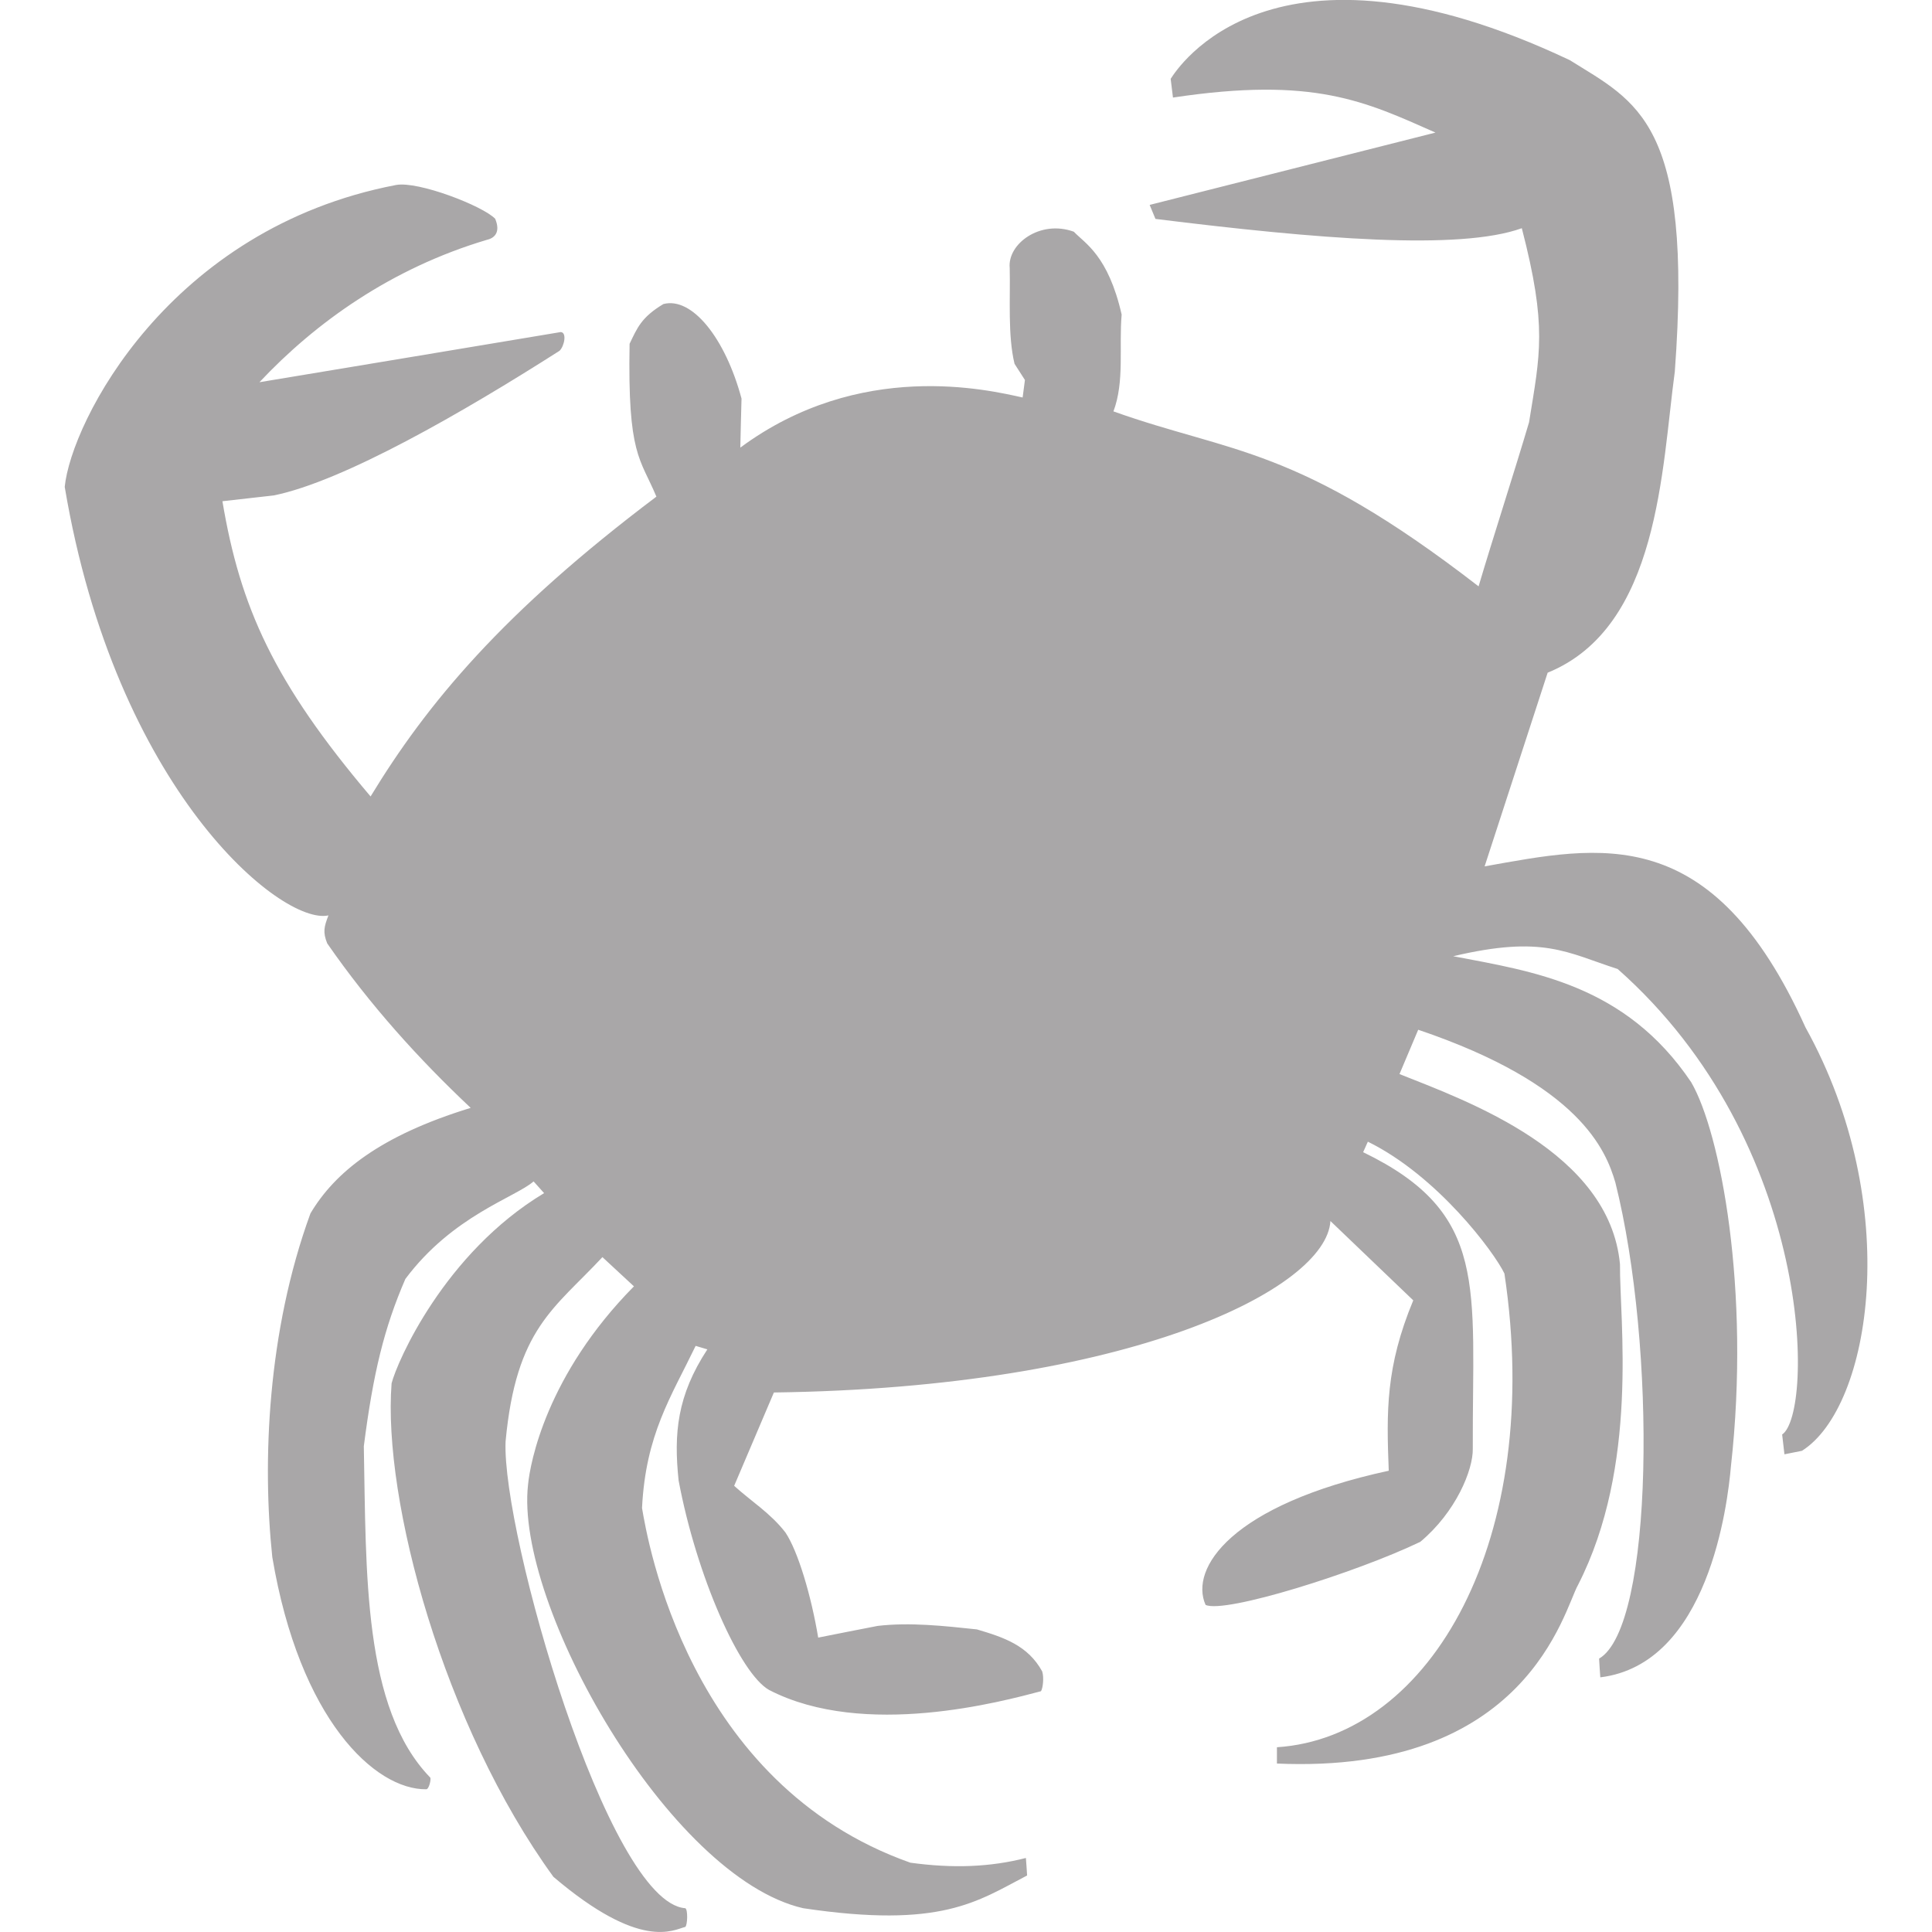
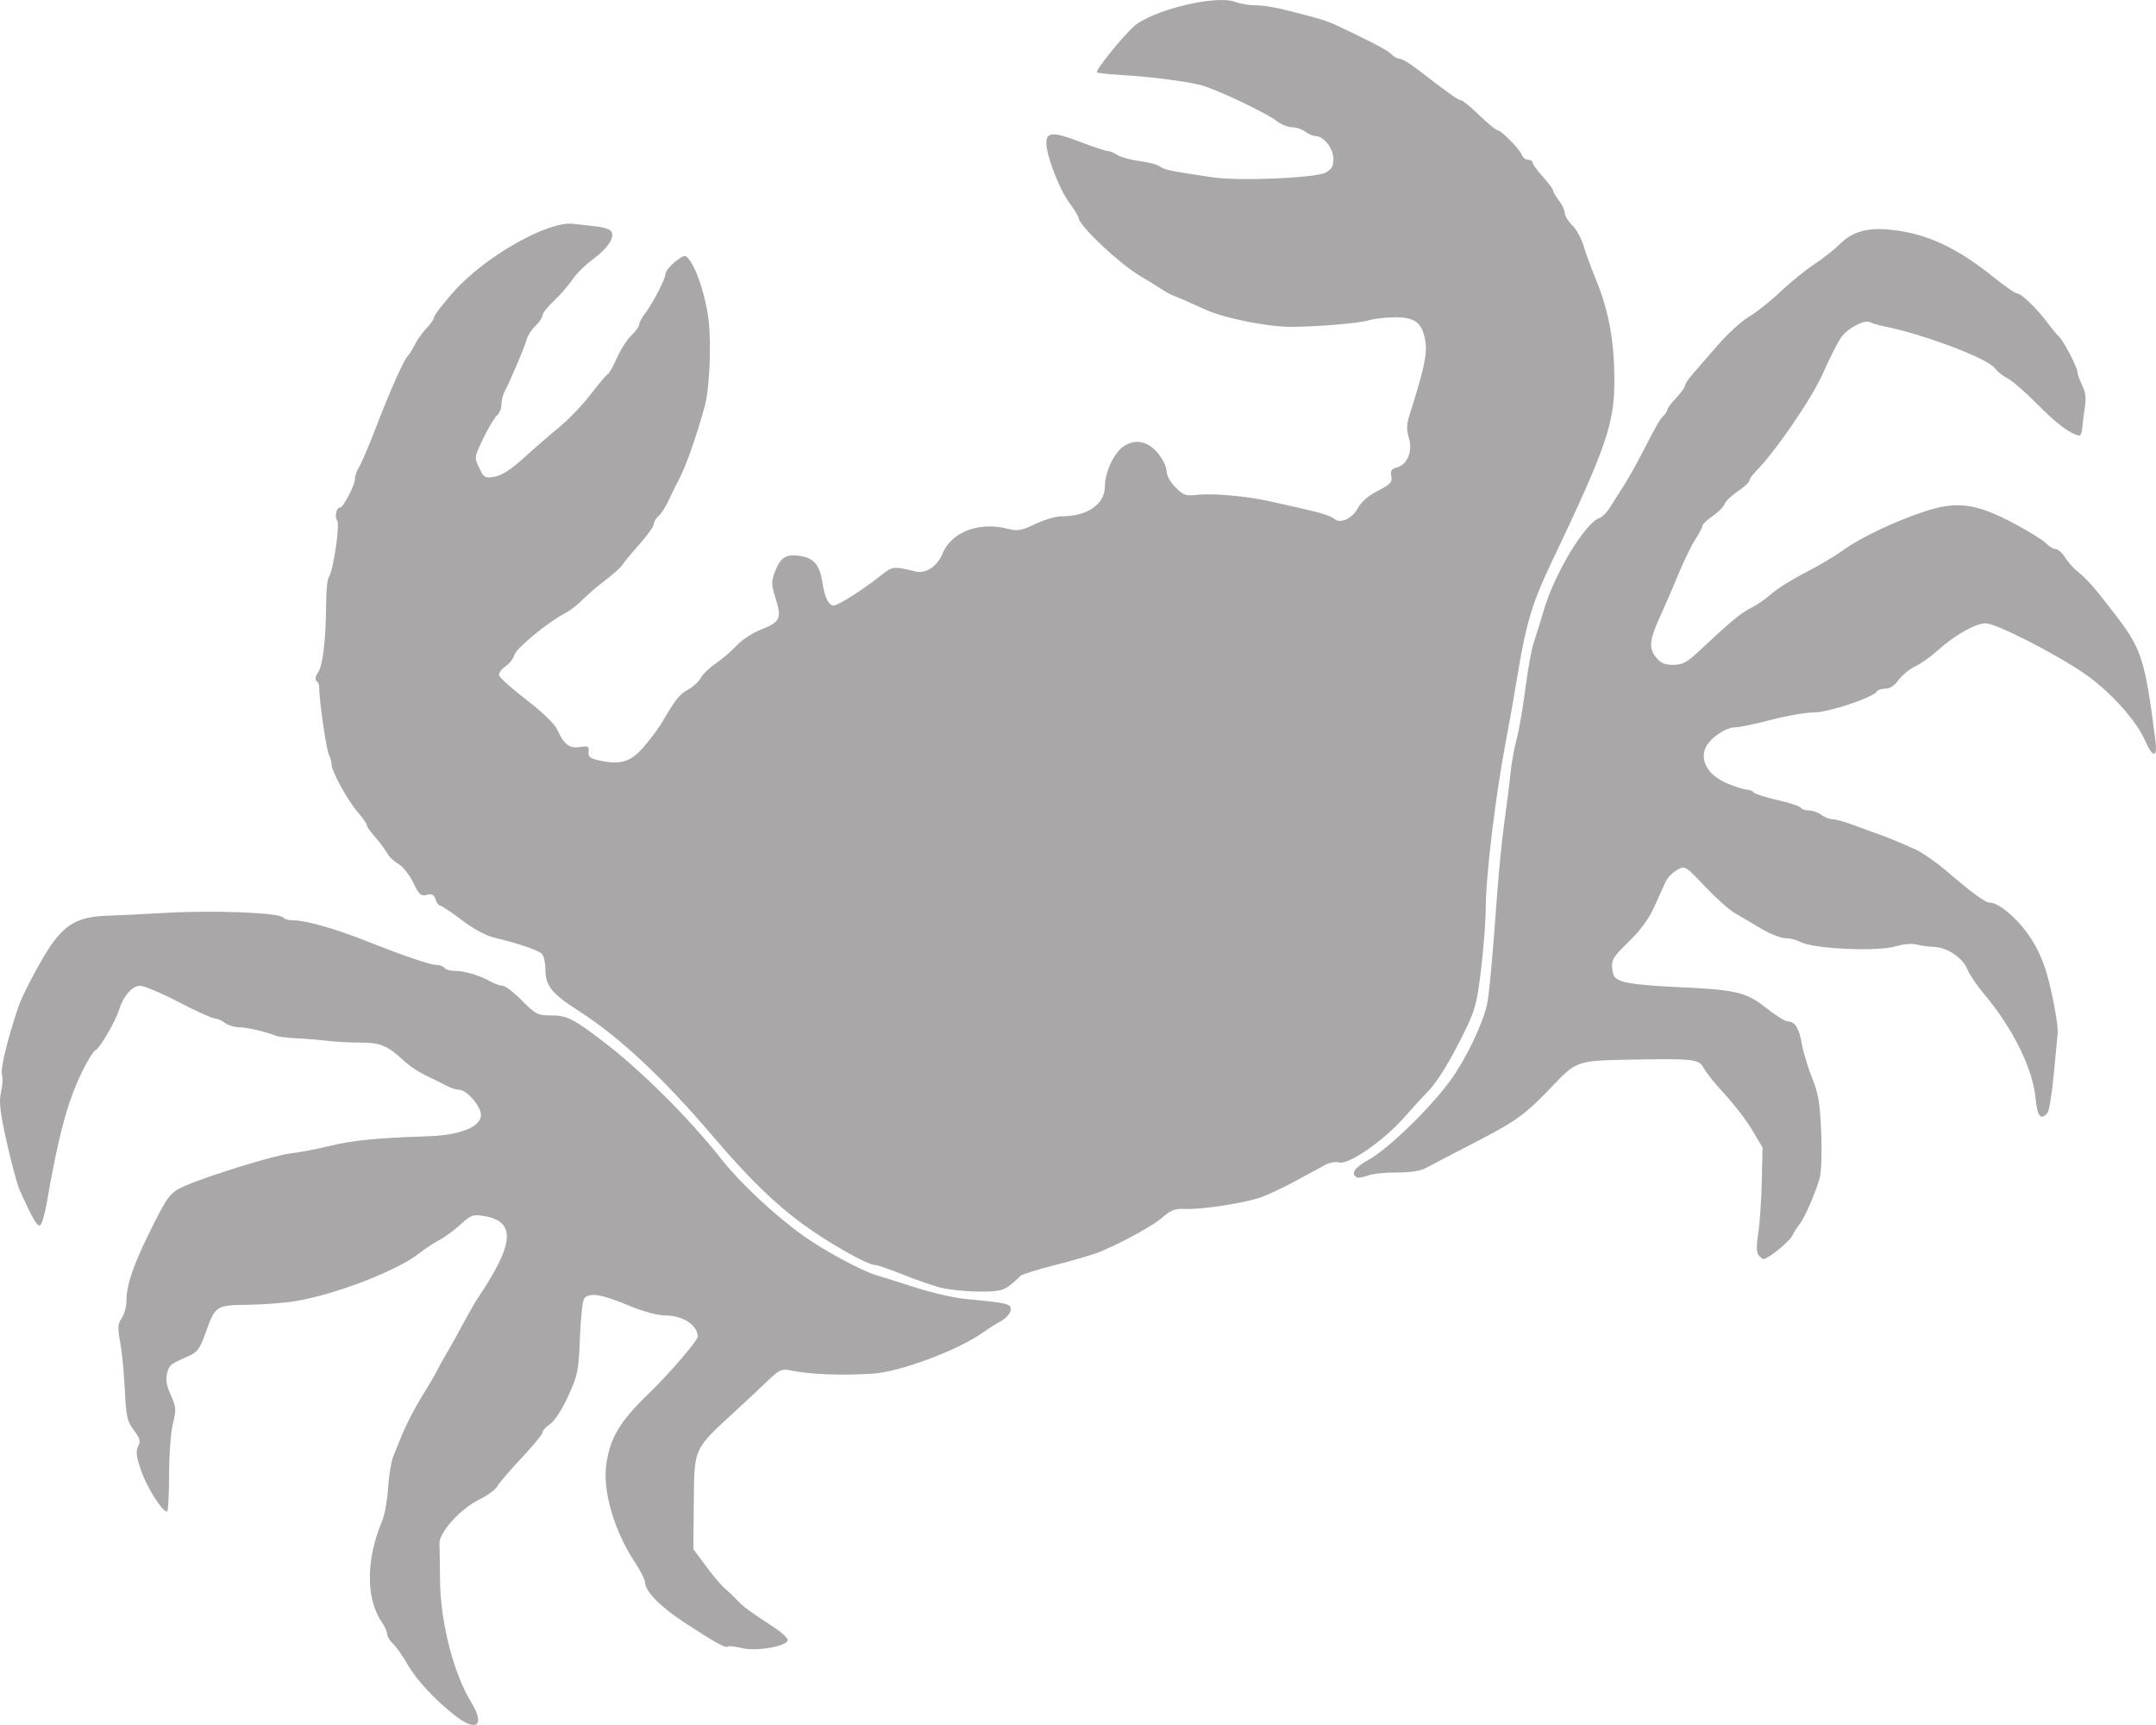
- <svg xmlns="http://www.w3.org/2000/svg" width="16" height="16" id="svg4022" version="1.1">
+ <svg xmlns="http://www.w3.org/2000/svg" width="20" height="16" id="svg4022" version="1.1">
  <defs id="defs4024" />
  <g id="layer1" transform="translate(0,-1036.362)">
-     <path style="fill:#a9a7a8;fill-opacity:1;stroke:none" d="m 2.149,1039.527 c 0.462,-0.492 1.09,-0.943 1.884,-1.179 0.066,-0.015 0.113,-0.066 0.068,-0.174 -0.101,-0.106 -0.637,-0.314 -0.821,-0.28 -1.884,0.361 -2.691,1.965 -2.744,2.5 0.421,2.509 1.796,3.634 2.184,3.549 -0.036,0.094 -0.048,0.138 -0.01,0.232 0.355,0.512 0.759,0.958 1.188,1.362 -0.754,0.231 -1.126,0.536 -1.327,0.874 -0.358,0.98 -0.399,2.061 -0.316,2.846 0.226,1.345 0.85,1.928 1.275,1.923 0.023,0 0.042,-0.084 0.033,-0.097 -0.558,-0.575 -0.53,-1.697 -0.55,-2.744 0.078,-0.609 0.169,-0.981 0.344,-1.385 0.391,-0.524 0.91,-0.675 1.062,-0.808 0.029,0.032 0.058,0.065 0.087,0.097 -0.825,0.496 -1.217,1.395 -1.263,1.575 -0.075,0.966 0.431,2.835 1.34,4.087 0.724,0.616 0.993,0.439 1.092,0.415 0.019,-0.014 0.023,-0.146 0,-0.155 -0.642,-0.046 -1.52,-3.111 -1.488,-3.865 0.087,-0.938 0.404,-1.099 0.802,-1.527 0.087,0.081 0.174,0.161 0.261,0.242 -0.725,0.734 -0.86,1.462 -0.877,1.643 -0.112,0.989 1.167,3.251 2.278,3.507 1.146,0.171 1.442,-0.056 1.855,-0.271 -0.003,-0.048 -0.006,-0.097 -0.01,-0.145 -0.294,0.075 -0.6,0.088 -0.957,0.039 -1.84,-0.65 -2.177,-2.673 -2.222,-2.937 0.03,-0.609 0.24,-0.92 0.444,-1.343 0.032,0.01 0.064,0.019 0.097,0.029 -0.251,0.383 -0.279,0.697 -0.238,1.086 0.149,0.794 0.508,1.6 0.75,1.735 0.788,0.407 1.936,0.093 2.251,0.01 0.016,-0.025 0.026,-0.114 0.01,-0.164 -0.118,-0.215 -0.317,-0.282 -0.541,-0.348 -0.272,-0.029 -0.554,-0.06 -0.821,-0.029 -0.164,0.032 -0.329,0.064 -0.493,0.097 -0.059,-0.352 -0.168,-0.716 -0.271,-0.87 -0.123,-0.16 -0.283,-0.258 -0.425,-0.387 0.11,-0.258 0.219,-0.515 0.329,-0.773 2.953,-0.039 4.576,-0.86 4.609,-1.42 0.229,0.219 0.457,0.438 0.686,0.657 -0.229,0.551 -0.222,0.922 -0.203,1.411 -1.307,0.283 -1.651,0.809 -1.517,1.111 0.158,0.075 1.247,-0.267 1.778,-0.522 0.294,-0.245 0.439,-0.596 0.435,-0.773 -0.005,-1.34 0.14,-1.947 -0.908,-2.454 0.013,-0.029 0.026,-0.058 0.039,-0.087 0.576,0.283 1.046,0.914 1.131,1.092 0.329,2.19 -0.604,3.839 -1.884,3.923 0,0.045 0,0.09 0,0.135 2.073,0.091 2.376,-1.271 2.493,-1.478 0.507,-0.991 0.344,-2.194 0.348,-2.657 -0.087,-0.929 -1.255,-1.348 -1.826,-1.575 0.051,-0.122 0.103,-0.245 0.155,-0.367 1.339,0.453 1.555,0.999 1.633,1.266 0.34,1.358 0.32,3.678 -0.135,3.942 0.003,0.051 0.006,0.103 0.01,0.155 0.895,-0.109 1.054,-1.428 1.082,-1.749 0.163,-1.463 -0.088,-2.765 -0.329,-3.179 -0.546,-0.812 -1.314,-0.918 -1.971,-1.044 0.747,-0.176 0.939,-0.03 1.362,0.106 1.634,1.446 1.624,3.68 1.362,3.855 0.006,0.055 0.013,0.11 0.019,0.164 0.048,-0.01 0.097,-0.019 0.145,-0.029 0.574,-0.362 0.846,-2.036 0.029,-3.507 -0.775,-1.715 -1.701,-1.504 -2.657,-1.333 0.174,-0.535 0.348,-1.069 0.522,-1.604 0.926,-0.377 0.944,-1.692 1.053,-2.493 0.154,-2.07 -0.318,-2.234 -0.87,-2.58 -2.473,-1.169 -3.252,0.073 -3.305,0.155 0.006,0.052 0.013,0.103 0.019,0.155 1.168,-0.176 1.591,0.032 2.174,0.29 -0.789,0.2 -1.578,0.399 -2.367,0.599 0.016,0.039 0.032,0.077 0.048,0.116 1.344,0.167 2.517,0.263 3.034,0.077 0.212,0.818 0.151,1.041 0.06,1.607 -0.119,0.403 -0.299,0.957 -0.418,1.359 -1.512,-1.169 -2.036,-1.097 -3.024,-1.449 0.093,-0.247 0.045,-0.535 0.068,-0.802 -0.112,-0.491 -0.304,-0.589 -0.396,-0.686 -0.28,-0.102 -0.551,0.102 -0.531,0.3 0.006,0.254 -0.017,0.559 0.04,0.794 0.035,0.055 0.051,0.079 0.086,0.134 -0.006,0.048 -0.013,0.097 -0.019,0.145 -0.285,-0.063 -1.347,-0.318 -2.338,0.415 0.003,-0.135 0.006,-0.271 0.01,-0.406 -0.135,-0.503 -0.411,-0.845 -0.647,-0.783 -0.184,0.11 -0.217,0.199 -0.28,0.329 -0.017,0.926 0.088,0.945 0.222,1.266 -1.273,0.959 -1.901,1.716 -2.367,2.483 -0.802,-0.946 -1.08,-1.569 -1.227,-2.445 0.142,-0.016 0.283,-0.032 0.425,-0.048 0.577,-0.117 1.568,-0.688 2.367,-1.198 0.04,-0.039 0.062,-0.152 0.01,-0.155 -0.831,0.139 -1.662,0.277 -2.493,0.415 z" id="path4018" />
+     <g id="g4745" transform="matrix(0.1442384,0,0,0.1464297,-35.95423,1007.255)" style="fill:#a9a7a8;fill-opacity:1">
+       <g id="g4293-2" transform="matrix(0.430837,0,0,0.4303641,180.4259,158.4713)" style="fill:#a9a7a8;fill-opacity:1">
+         <path id="path4291-6" style="opacity:1;fill:#a9a7a8;fill-opacity:1;stroke:none;stroke-width:2.322;stroke-linecap:round;stroke-linejoin:round;stroke-miterlimit:4;stroke-dasharray:none;stroke-opacity:1" d="m 227.884,346.295 c -3.009,-2.277 -5.934,-5.366 -7.269,-7.678 -0.71,-1.229 -1.68,-2.588 -2.157,-3.019 -0.477,-0.432 -0.867,-1.069 -0.867,-1.415 0,-0.346 -0.366,-1.152 -0.814,-1.791 -2.401,-3.424 -2.37,-9.228 0.08,-14.939 0.362,-0.844 0.754,-3.009 0.871,-4.81 0.117,-1.802 0.457,-3.866 0.755,-4.587 0.299,-0.722 0.823,-2.001 1.166,-2.842 0.807,-1.984 2.185,-4.585 3.59,-6.778 0.616,-0.962 1.37,-2.241 1.676,-2.842 0.305,-0.601 0.997,-1.826 1.536,-2.721 0.539,-0.895 1.648,-2.86 2.464,-4.366 0.816,-1.506 1.821,-3.233 2.233,-3.838 5.449,-8.001 5.692,-11.218 0.909,-12.026 -1.653,-0.279 -1.953,-0.174 -3.518,1.241 -0.941,0.85 -2.363,1.879 -3.159,2.287 -0.796,0.407 -2.136,1.279 -2.978,1.937 -3.296,2.576 -12.626,6.125 -18.585,7.068 -1.684,0.266 -4.874,0.506 -7.09,0.532 -4.69,0.055 -4.791,0.122 -6.25,4.132 -0.864,2.375 -1.234,2.869 -2.58,3.442 -2.696,1.149 -2.83,1.255 -3.169,2.523 -0.234,0.874 -0.071,1.807 0.556,3.184 0.807,1.771 0.836,2.151 0.317,4.196 -0.313,1.237 -0.572,4.659 -0.574,7.605 -0.003,2.946 -0.138,5.357 -0.3,5.357 -0.724,0 -3.021,-3.575 -3.867,-6.02 -0.726,-2.098 -0.824,-2.88 -0.447,-3.585 0.397,-0.742 0.283,-1.162 -0.645,-2.378 -0.996,-1.306 -1.153,-2.002 -1.349,-6.007 -0.122,-2.492 -0.434,-5.644 -0.692,-7.006 -0.397,-2.094 -0.361,-2.632 0.238,-3.486 0.389,-0.556 0.708,-1.747 0.708,-2.647 0,-2.103 0.948,-4.941 3.112,-9.32 2.956,-5.981 3.383,-6.553 5.599,-7.492 3.657,-1.55 13.327,-4.491 15.657,-4.761 1.389,-0.161 4.107,-0.672 6.04,-1.136 3.415,-0.818 6.964,-1.16 14.633,-1.41 4.783,-0.156 7.871,-1.387 7.871,-3.139 0,-1.3 -2.135,-3.708 -3.288,-3.708 -0.402,0 -1.254,-0.273 -1.892,-0.607 -0.638,-0.334 -1.653,-0.833 -2.254,-1.111 -1.866,-0.86 -3.071,-1.63 -4.291,-2.74 -2.249,-2.046 -3.362,-2.488 -6.257,-2.482 -1.534,0.003 -3.772,-0.115 -4.975,-0.261 -1.203,-0.146 -3.269,-0.315 -4.591,-0.374 -1.323,-0.059 -2.7,-0.226 -3.061,-0.371 -1.462,-0.588 -4.331,-1.239 -5.517,-1.252 -0.694,-0.008 -1.643,-0.303 -2.11,-0.656 -0.467,-0.353 -1.147,-0.642 -1.511,-0.642 -0.364,0 -2.78,-1.082 -5.368,-2.405 -2.588,-1.323 -5.191,-2.405 -5.783,-2.405 -1.14,0 -2.502,1.532 -3.109,3.498 -0.526,1.705 -2.903,5.737 -3.522,5.974 -0.306,0.118 -1.248,1.625 -2.093,3.351 -2.124,4.339 -3.486,9.368 -5.221,19.283 -0.291,1.665 -0.739,3.096 -0.994,3.179 -0.427,0.14 -1.109,-1.029 -2.985,-5.118 -0.387,-0.844 -1.271,-4.052 -1.964,-7.129 -1.011,-4.488 -1.18,-5.951 -0.856,-7.394 0.222,-0.989 0.298,-2.075 0.169,-2.413 -0.314,-0.817 0.643,-4.848 2.361,-9.953 0.755,-2.242 3.909,-8.008 5.429,-9.925 2.15,-2.711 4.006,-3.548 8.15,-3.673 1.804,-0.055 5.444,-0.229 8.09,-0.387 7.485,-0.447 17.492,-0.059 17.958,0.695 0.133,0.214 0.81,0.39 1.506,0.39 1.858,0 6.267,1.236 10.928,3.064 5.339,2.094 9.453,3.478 10.36,3.487 0.527,0.005 1.08,0.205 1.228,0.446 0.149,0.241 0.898,0.44 1.666,0.444 1.434,0.007 3.724,0.704 5.412,1.646 0.525,0.293 1.261,0.534 1.634,0.534 0.373,0 1.668,0.984 2.877,2.186 2.051,2.04 2.345,2.186 4.387,2.186 2.311,0 3.246,0.462 7.683,3.791 5.693,4.272 12.958,11.413 17.846,17.541 2.665,3.341 7.971,8.213 12.11,11.12 3.094,2.173 8.761,5.184 10.885,5.784 0.601,0.17 3.159,0.964 5.685,1.766 2.525,0.801 5.969,1.583 7.652,1.736 6.309,0.574 6.837,0.705 6.692,1.667 -0.073,0.485 -0.724,1.199 -1.446,1.587 -0.722,0.388 -1.903,1.122 -2.624,1.633 -3.728,2.64 -12.503,5.868 -16.615,6.112 -4.671,0.277 -9.25,0.098 -12.07,-0.474 -1.457,-0.295 -1.736,-0.167 -3.717,1.703 -1.178,1.112 -3.224,3.003 -4.547,4.202 -6.408,5.809 -6.199,5.35 -6.278,13.757 l -0.062,6.632 1.908,2.529 c 1.049,1.391 2.303,2.852 2.786,3.248 0.483,0.395 1.315,1.175 1.848,1.732 0.996,1.04 1.525,1.425 5.436,3.956 1.25,0.809 2.199,1.693 2.108,1.965 -0.303,0.908 -4.704,1.642 -6.815,1.136 -1.051,-0.252 -2.014,-0.356 -2.138,-0.231 -0.289,0.289 -2.034,-0.667 -6.552,-3.591 -3.57,-2.31 -5.796,-4.572 -5.796,-5.886 0,-0.374 -0.675,-1.683 -1.5,-2.909 -2.993,-4.447 -4.77,-10.244 -4.318,-14.082 0.486,-4.127 1.973,-6.614 6.547,-10.948 2.856,-2.706 7.141,-7.631 7.136,-8.201 -0.016,-1.688 -2.197,-3.107 -4.791,-3.117 -1.246,-0.005 -3.35,-0.572 -5.676,-1.53 -3.891,-1.603 -5.745,-1.882 -6.476,-0.976 -0.242,0.301 -0.532,2.908 -0.643,5.794 -0.188,4.879 -0.312,5.483 -1.757,8.599 -0.912,1.965 -2.025,3.659 -2.69,4.095 -0.624,0.409 -1.138,0.967 -1.142,1.24 -0.004,0.273 -1.416,1.972 -3.139,3.776 -1.723,1.804 -3.348,3.673 -3.61,4.154 -0.262,0.481 -1.457,1.347 -2.655,1.925 -2.825,1.363 -6.037,4.855 -5.973,6.494 0.026,0.661 0.064,3.071 0.084,5.356 0.056,6.21 2.006,13.743 4.667,18.029 2.062,3.323 0.866,4.42 -2.25,2.063 z m 194.421,-67.897 c -0.335,-0.403 -0.353,-1.36 -0.061,-3.174 0.23,-1.428 0.471,-4.861 0.535,-7.629 l 0.117,-5.032 -1.53,-2.551 c -0.842,-1.403 -2.669,-3.761 -4.061,-5.24 -1.392,-1.479 -2.824,-3.231 -3.182,-3.892 -0.746,-1.378 -1.327,-1.438 -11.998,-1.24 -6.636,0.123 -7.173,0.31 -10.349,3.616 -4.235,4.408 -5.528,5.349 -11.569,8.423 -3.457,1.759 -6.866,3.509 -7.575,3.889 -0.844,0.452 -2.355,0.682 -4.373,0.666 -1.696,-0.014 -3.641,0.192 -4.323,0.458 -0.682,0.266 -1.419,0.372 -1.64,0.236 -0.897,-0.554 -0.284,-1.432 1.785,-2.559 2.909,-1.583 9.154,-7.549 12.171,-11.626 2.343,-3.166 4.872,-8.335 5.518,-11.278 0.326,-1.483 0.818,-6.803 1.547,-16.713 0.239,-3.247 0.718,-7.871 1.064,-10.276 0.347,-2.405 0.747,-5.554 0.889,-6.997 0.142,-1.443 0.555,-3.706 0.917,-5.029 0.362,-1.323 0.948,-4.662 1.302,-7.42 0.354,-2.758 0.915,-5.808 1.246,-6.778 0.331,-0.97 1.024,-3.168 1.54,-4.886 1.62,-5.395 6.177,-12.795 8.302,-13.482 0.388,-0.125 1.049,-0.77 1.469,-1.432 0.42,-0.662 1.339,-2.089 2.042,-3.171 0.703,-1.082 1.934,-3.221 2.735,-4.753 2.37,-4.533 2.67,-5.051 3.28,-5.661 0.32,-0.32 0.581,-0.735 0.581,-0.923 0,-0.188 0.59,-0.959 1.312,-1.714 0.722,-0.755 1.312,-1.563 1.312,-1.796 0,-0.233 0.491,-0.973 1.091,-1.644 0.6,-0.671 2.297,-2.598 3.77,-4.281 1.474,-1.684 3.602,-3.597 4.73,-4.252 1.127,-0.655 3.219,-2.294 4.647,-3.642 1.429,-1.348 3.68,-3.154 5.002,-4.011 1.323,-0.858 3.079,-2.221 3.903,-3.03 1.875,-1.841 4.1,-2.456 7.589,-2.1 5.352,0.548 9.918,2.637 15.483,7.087 1.579,1.263 3.105,2.296 3.389,2.296 0.626,0 3.004,2.275 4.57,4.373 0.628,0.842 1.375,1.727 1.66,1.968 0.658,0.556 2.762,4.552 2.762,5.245 0,0.288 0.319,1.162 0.708,1.943 0.511,1.024 0.621,1.926 0.395,3.237 -0.172,1 -0.343,2.359 -0.38,3.021 -0.037,0.661 -0.264,1.165 -0.505,1.119 -1.326,-0.252 -3.405,-1.794 -6.167,-4.573 -1.708,-1.719 -3.713,-3.44 -4.456,-3.824 -0.742,-0.384 -1.608,-1.063 -1.923,-1.51 -1,-1.416 -10.638,-5.008 -16.568,-6.174 -0.86,-0.169 -1.774,-0.437 -2.031,-0.596 -0.752,-0.465 -3.325,0.836 -4.315,2.181 -0.502,0.683 -1.753,3.111 -2.779,5.396 -1.676,3.733 -7.202,11.65 -10.161,14.557 -0.438,0.43 -0.796,0.969 -0.796,1.196 0,0.228 -0.781,0.931 -1.735,1.562 -0.954,0.632 -1.84,1.471 -1.967,1.865 -0.128,0.394 -0.921,1.184 -1.763,1.757 -0.842,0.572 -1.531,1.216 -1.531,1.431 0,0.215 -0.482,1.124 -1.072,2.021 -0.59,0.897 -1.684,3.106 -2.433,4.91 -0.748,1.804 -1.913,4.465 -2.589,5.914 -1.828,3.922 -1.986,5.072 -0.889,6.468 0.714,0.907 1.302,1.174 2.592,1.174 1.355,0 2.048,-0.349 3.686,-1.858 4.974,-4.582 6.434,-5.782 7.91,-6.5 0.867,-0.422 2.268,-1.373 3.112,-2.114 0.844,-0.741 3.107,-2.138 5.029,-3.104 1.922,-0.966 4.448,-2.442 5.613,-3.279 2.579,-1.853 7.696,-4.255 12.182,-5.72 4.801,-1.567 7.681,-1.201 13.21,1.682 2.285,1.191 4.506,2.543 4.936,3.003 0.43,0.46 1.065,0.837 1.411,0.837 0.346,0 0.977,0.541 1.402,1.203 0.425,0.661 1.238,1.578 1.806,2.036 1.602,1.294 2.556,2.367 5.761,6.485 3.896,5.006 4.376,6.489 5.936,18.372 0.355,2.705 -0.373,2.725 -1.56,0.043 -1.3,-2.94 -5.328,-7.308 -9.058,-9.825 -4.407,-2.974 -13.188,-7.381 -14.706,-7.381 -1.507,0 -4.698,1.776 -7.124,3.964 -0.986,0.889 -2.515,1.96 -3.398,2.379 -0.883,0.419 -2.008,1.328 -2.501,2.02 -0.556,0.781 -1.289,1.258 -1.933,1.258 -0.571,0 -1.151,0.184 -1.29,0.409 -0.551,0.891 -7.239,3.09 -9.4,3.09 -1.207,0 -4.088,0.492 -6.403,1.093 -2.314,0.601 -4.715,1.093 -5.335,1.093 -1.475,0 -3.881,1.668 -4.477,3.103 -0.797,1.92 0.528,4.02 3.248,5.147 1.238,0.513 2.58,0.933 2.982,0.933 0.402,0 0.84,0.177 0.974,0.393 0.134,0.216 1.716,0.721 3.516,1.121 1.8,0.4 3.386,0.912 3.526,1.137 0.139,0.225 0.696,0.409 1.237,0.409 0.541,0 1.366,0.289 1.833,0.642 0.467,0.353 1.245,0.648 1.73,0.656 0.484,0.008 1.96,0.422 3.28,0.921 1.319,0.499 2.891,1.066 3.492,1.26 1.143,0.369 2.48,0.913 5.556,2.261 1.012,0.443 3.181,1.94 4.82,3.327 3.576,3.025 5.607,4.489 6.224,4.489 1.262,0 3.698,1.906 5.502,4.306 1.387,1.845 2.335,3.743 3.034,6.076 0.85,2.833 1.809,8.009 1.645,8.874 -0.024,0.129 -0.27,2.684 -0.545,5.679 -0.276,2.995 -0.707,5.694 -0.96,5.998 -0.979,1.18 -1.542,0.546 -1.773,-1.994 -0.402,-4.436 -3.372,-10.402 -7.706,-15.478 -1.052,-1.232 -2.178,-2.875 -2.502,-3.652 -0.718,-1.718 -3.037,-3.232 -5.039,-3.291 -0.813,-0.024 -1.971,-0.184 -2.572,-0.355 -0.606,-0.172 -1.961,-0.053 -3.042,0.269 -2.79,0.83 -12.406,0.388 -14.311,-0.658 -0.525,-0.288 -1.509,-0.527 -2.186,-0.529 -0.677,-0.003 -2.317,-0.642 -3.644,-1.421 -1.327,-0.779 -3.098,-1.81 -3.936,-2.291 -0.837,-0.481 -2.846,-2.252 -4.463,-3.936 -2.927,-3.047 -2.946,-3.058 -4.143,-2.394 -0.662,0.367 -1.431,1.154 -1.71,1.749 -0.279,0.595 -1.043,2.263 -1.699,3.706 -0.791,1.741 -2.069,3.459 -3.798,5.106 -2.297,2.189 -2.589,2.654 -2.466,3.936 0.118,1.229 0.378,1.532 1.685,1.958 0.85,0.277 4.195,0.617 7.434,0.755 9.344,0.398 10.842,0.731 13.827,3.074 1.406,1.104 2.876,2.007 3.268,2.007 1.068,4.1e-4 1.692,0.996 2.102,3.349 0.203,1.165 0.887,3.396 1.521,4.959 0.953,2.351 1.188,3.746 1.361,8.081 0.123,3.081 0.018,5.873 -0.254,6.779 -0.697,2.316 -2.255,5.814 -2.976,6.681 -0.351,0.423 -0.854,1.201 -1.118,1.73 -0.429,0.861 -3.55,3.353 -4.245,3.39 -0.151,0.008 -0.49,-0.245 -0.754,-0.563 z m -122.3,4.736 c -1.21,-0.327 -3.724,-1.199 -5.587,-1.939 -1.863,-0.74 -3.666,-1.345 -4.007,-1.345 -1.117,0 -7.051,-3.311 -10.786,-6.019 -4.259,-3.088 -8.117,-6.795 -13.22,-12.707 -7.661,-8.874 -14.11,-14.818 -20.327,-18.74 -3.911,-2.467 -4.873,-3.655 -4.873,-6.015 0,-1.039 -0.251,-2.098 -0.557,-2.352 -0.67,-0.556 -3.626,-1.546 -6.761,-2.265 -1.518,-0.348 -3.256,-1.248 -5.158,-2.669 -1.578,-1.179 -3.043,-2.144 -3.256,-2.144 -0.213,0 -0.518,-0.41 -0.677,-0.912 -0.22,-0.693 -0.532,-0.851 -1.303,-0.657 -0.866,0.217 -1.153,-0.034 -1.977,-1.735 -0.53,-1.094 -1.482,-2.319 -2.115,-2.722 -0.634,-0.403 -1.293,-0.934 -1.464,-1.18 -0.171,-0.246 -0.565,-0.82 -0.875,-1.275 -0.31,-0.455 -1.006,-1.32 -1.547,-1.922 -0.541,-0.602 -0.984,-1.256 -0.984,-1.453 0,-0.197 -0.596,-1.038 -1.325,-1.868 -1.516,-1.727 -3.922,-6.049 -3.922,-7.046 0,-0.369 -0.18,-1.012 -0.399,-1.429 -0.385,-0.733 -1.485,-8.28 -1.432,-9.824 0.014,-0.416 -0.169,-0.877 -0.407,-1.024 -0.267,-0.165 -0.175,-0.662 0.242,-1.298 0.719,-1.097 1.159,-4.896 1.188,-10.258 0.01,-1.804 0.189,-3.488 0.397,-3.743 0.653,-0.798 1.698,-7.785 1.246,-8.33 -0.427,-0.515 -0.103,-1.92 0.443,-1.92 0.484,0 2.22,-3.304 2.22,-4.226 0,-0.455 0.268,-1.215 0.595,-1.69 0.327,-0.474 1.514,-3.224 2.637,-6.11 2.057,-5.286 4.14,-9.872 4.669,-10.276 0.157,-0.12 0.609,-0.85 1.005,-1.622 0.395,-0.772 1.21,-1.894 1.81,-2.495 0.6,-0.6 1.091,-1.312 1.091,-1.583 0,-0.27 1.313,-1.953 2.918,-3.738 4.65,-5.175 14.1,-10.469 17.853,-10.002 0.962,0.12 2.507,0.292 3.433,0.384 0.926,0.091 1.895,0.377 2.153,0.635 0.771,0.771 -0.318,2.507 -2.621,4.179 -1.15,0.835 -2.543,2.194 -3.097,3.021 -0.554,0.826 -1.783,2.221 -2.733,3.1 -0.95,0.879 -1.727,1.85 -1.727,2.16 0,0.309 -0.475,1.009 -1.056,1.554 -0.581,0.546 -1.172,1.453 -1.313,2.017 -0.252,1.002 -2.506,6.237 -3.334,7.742 -0.23,0.418 -0.418,1.23 -0.418,1.805 0,0.575 -0.294,1.29 -0.654,1.589 -0.36,0.299 -1.277,1.808 -2.038,3.355 -1.371,2.784 -1.377,2.827 -0.639,4.375 0.693,1.454 0.853,1.546 2.293,1.312 1.056,-0.171 2.451,-1.057 4.388,-2.787 1.562,-1.395 3.957,-3.44 5.321,-4.545 1.364,-1.105 3.459,-3.269 4.656,-4.81 1.197,-1.541 2.34,-2.871 2.54,-2.956 0.2,-0.085 0.818,-1.167 1.373,-2.405 0.555,-1.238 1.527,-2.728 2.161,-3.311 0.634,-0.583 1.152,-1.294 1.152,-1.581 0,-0.286 0.415,-1.048 0.923,-1.694 1.065,-1.354 3.009,-5.066 3.011,-5.751 0.003,-0.767 2.517,-2.933 3.034,-2.614 1.222,0.755 2.868,5.278 3.383,9.293 0.453,3.534 0.162,10.204 -0.558,12.774 -1.409,5.029 -2.992,9.352 -4.177,11.404 -0.208,0.361 -0.743,1.446 -1.188,2.411 -0.445,0.965 -1.131,2.023 -1.525,2.349 -0.394,0.327 -0.716,0.863 -0.716,1.192 0,0.329 -0.961,1.659 -2.136,2.957 -1.175,1.297 -2.306,2.647 -2.514,2.999 -0.208,0.352 -1.362,1.379 -2.564,2.282 -1.203,0.903 -2.765,2.227 -3.472,2.941 -0.707,0.714 -1.888,1.604 -2.624,1.978 -2.498,1.269 -7.271,5.156 -7.517,6.121 -0.135,0.528 -0.73,1.279 -1.323,1.667 -0.593,0.389 -1.017,0.983 -0.942,1.32 0.075,0.337 1.906,1.952 4.069,3.587 2.204,1.666 4.2,3.548 4.54,4.278 1.078,2.317 1.871,2.938 3.427,2.686 1.244,-0.202 1.404,-0.117 1.317,0.699 -0.082,0.772 0.226,0.995 1.819,1.32 3.106,0.633 4.607,0.116 6.629,-2.282 0.985,-1.169 2.122,-2.686 2.525,-3.371 1.989,-3.379 2.589,-4.124 3.875,-4.818 0.766,-0.413 1.632,-1.198 1.925,-1.746 0.293,-0.547 1.29,-1.496 2.215,-2.108 0.925,-0.612 2.322,-1.793 3.104,-2.624 0.782,-0.831 2.399,-1.885 3.593,-2.342 2.917,-1.117 3.173,-1.634 2.256,-4.551 -0.702,-2.231 -0.704,-2.515 -0.035,-4.188 0.792,-1.98 1.736,-2.484 3.894,-2.079 1.88,0.353 2.699,1.348 3.086,3.75 0.386,2.397 0.927,3.498 1.717,3.498 0.671,0 4.386,-2.33 7.007,-4.394 1.754,-1.381 1.938,-1.403 5.155,-0.61 1.55,0.382 3.265,-0.713 4.046,-2.582 1.357,-3.247 5.471,-4.792 9.82,-3.688 1.411,0.358 2.012,0.253 4.05,-0.712 1.316,-0.623 3.064,-1.132 3.885,-1.132 3.937,0 6.514,-1.767 6.514,-4.466 0,-1.983 1.327,-4.808 2.715,-5.781 1.704,-1.194 3.585,-0.877 5.111,0.861 0.757,0.862 1.357,2.038 1.357,2.657 0,0.657 0.547,1.659 1.336,2.448 1.207,1.207 1.535,1.314 3.389,1.108 2.22,-0.247 7.357,0.214 10.689,0.96 1.142,0.256 2.913,0.647 3.936,0.869 3.57,0.777 5.167,1.262 5.753,1.748 0.894,0.742 2.723,-0.137 3.528,-1.694 0.423,-0.818 1.541,-1.761 2.908,-2.454 1.885,-0.955 2.192,-1.282 2.024,-2.158 -0.153,-0.8 0.032,-1.09 0.821,-1.288 1.58,-0.397 2.413,-2.385 1.814,-4.334 -0.369,-1.201 -0.359,-1.998 0.041,-3.234 2.163,-6.692 2.698,-9.079 2.432,-10.853 -0.424,-2.826 -1.468,-3.686 -4.475,-3.686 -1.375,0 -3.188,0.204 -4.028,0.454 -1.445,0.429 -7.767,0.952 -11.585,0.957 -3.462,0.005 -9.926,-1.272 -12.681,-2.504 -2.257,-1.01 -4.202,-1.847 -5.029,-2.163 -0.361,-0.138 -1.246,-0.637 -1.968,-1.108 -0.722,-0.471 -1.902,-1.187 -2.624,-1.592 -3.106,-1.74 -9.402,-7.569 -9.402,-8.705 0,-0.17 -0.66,-1.22 -1.468,-2.335 -1.503,-2.074 -3.342,-6.855 -3.342,-8.684 0,-1.604 1.066,-1.641 4.956,-0.172 1.988,0.75 3.858,1.364 4.155,1.364 0.297,0 0.976,0.273 1.508,0.606 0.533,0.333 2.046,0.739 3.363,0.903 1.317,0.163 2.661,0.518 2.987,0.789 0.568,0.471 1.636,0.687 7.931,1.602 3.848,0.559 15.203,0.091 16.751,-0.691 0.946,-0.478 1.203,-0.915 1.203,-2.05 0,-1.523 -1.458,-3.345 -2.678,-3.345 -0.359,0 -1.035,-0.289 -1.502,-0.642 -0.467,-0.353 -1.363,-0.648 -1.992,-0.656 -0.629,-0.008 -1.644,-0.407 -2.255,-0.889 -1.542,-1.213 -9.345,-4.848 -11.469,-5.342 -2.548,-0.594 -7.339,-1.191 -11.555,-1.442 -2.026,-0.12 -3.764,-0.299 -3.862,-0.397 -0.254,-0.254 3.612,-5.016 5.438,-6.699 2.606,-2.401 12.239,-4.751 15.152,-3.698 0.796,0.288 2.168,0.523 3.05,0.523 1.599,0 3.629,0.4 8.174,1.612 2.66,0.709 2.923,0.813 6.997,2.764 3.466,1.66 4.734,2.369 5.372,3.007 0.268,0.268 0.75,0.488 1.069,0.488 0.32,0 1.548,0.738 2.729,1.64 4.338,3.312 6.011,4.482 6.41,4.482 0.225,0 1.44,0.984 2.701,2.186 1.261,1.203 2.468,2.186 2.682,2.186 0.552,0 3.311,2.745 3.651,3.632 0.156,0.407 0.586,0.741 0.954,0.741 0.368,0 0.67,0.186 0.67,0.413 0,0.227 0.688,1.162 1.528,2.077 0.841,0.915 1.529,1.83 1.53,2.032 10e-4,0.203 0.396,0.869 0.877,1.48 0.481,0.612 0.875,1.445 0.875,1.851 0,0.407 0.495,1.205 1.101,1.774 0.606,0.569 1.369,1.931 1.697,3.028 0.328,1.096 1.133,3.273 1.789,4.836 1.981,4.717 2.814,9.195 2.807,15.086 -0.007,6.288 -1.247,9.826 -9.236,26.366 -3.101,6.42 -3.946,9.222 -5.368,17.799 -0.399,2.405 -1.089,6.242 -1.534,8.527 -1.592,8.172 -3.063,20.149 -3.063,24.937 0,1.778 -0.312,5.787 -0.694,8.909 -0.633,5.18 -0.868,6.024 -2.681,9.638 -2.054,4.094 -3.972,7.134 -5.332,8.45 -0.431,0.417 -2.009,2.124 -3.508,3.793 -3.09,3.442 -8.337,7.003 -9.687,6.574 -0.464,-0.147 -1.384,0.014 -2.044,0.359 -0.66,0.345 -2.675,1.421 -4.479,2.392 -1.804,0.971 -4.18,2.066 -5.279,2.433 -2.529,0.845 -8.803,1.776 -11.195,1.662 -1.465,-0.07 -2.113,0.165 -3.28,1.187 -1.408,1.233 -5.736,3.597 -9.325,5.092 -0.962,0.401 -3.99,1.287 -6.729,1.97 -2.739,0.683 -5.1,1.412 -5.247,1.621 -0.147,0.209 -0.835,0.816 -1.529,1.349 -1.073,0.824 -1.791,0.965 -4.81,0.94 -1.952,-0.016 -4.539,-0.296 -5.749,-0.623 z" />
+       </g>
+     </g>
  </g>
</svg>
